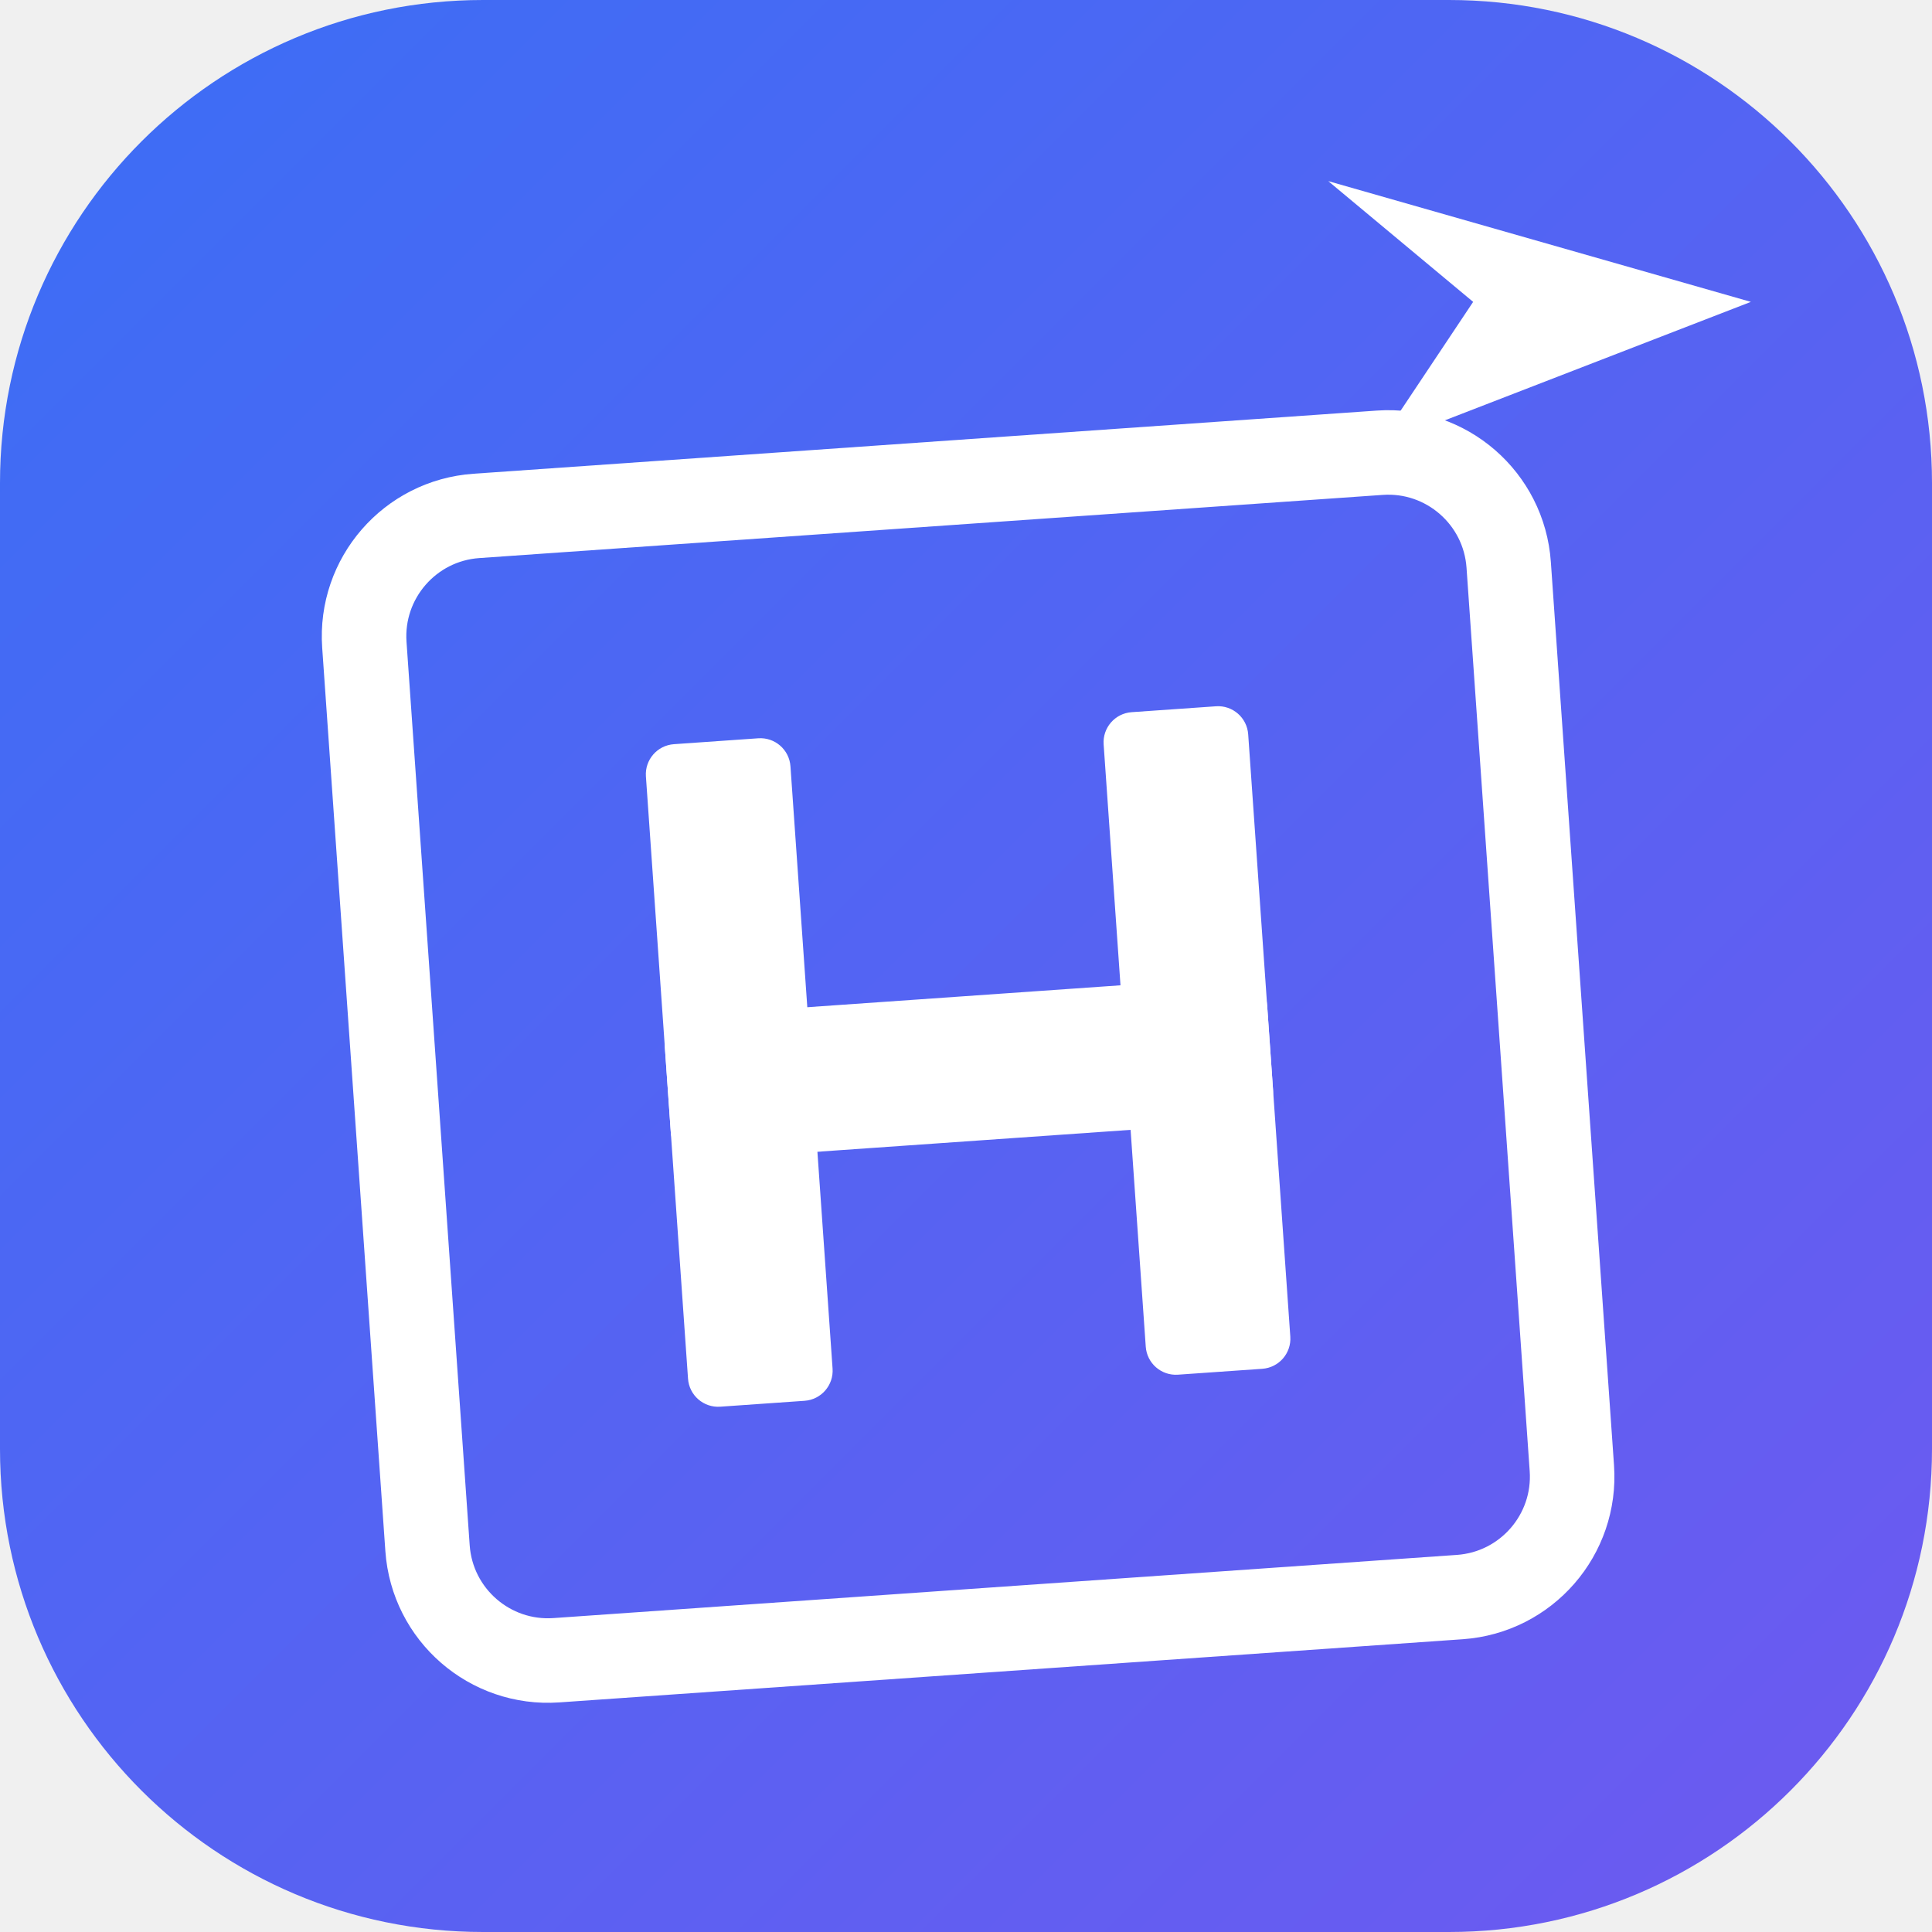
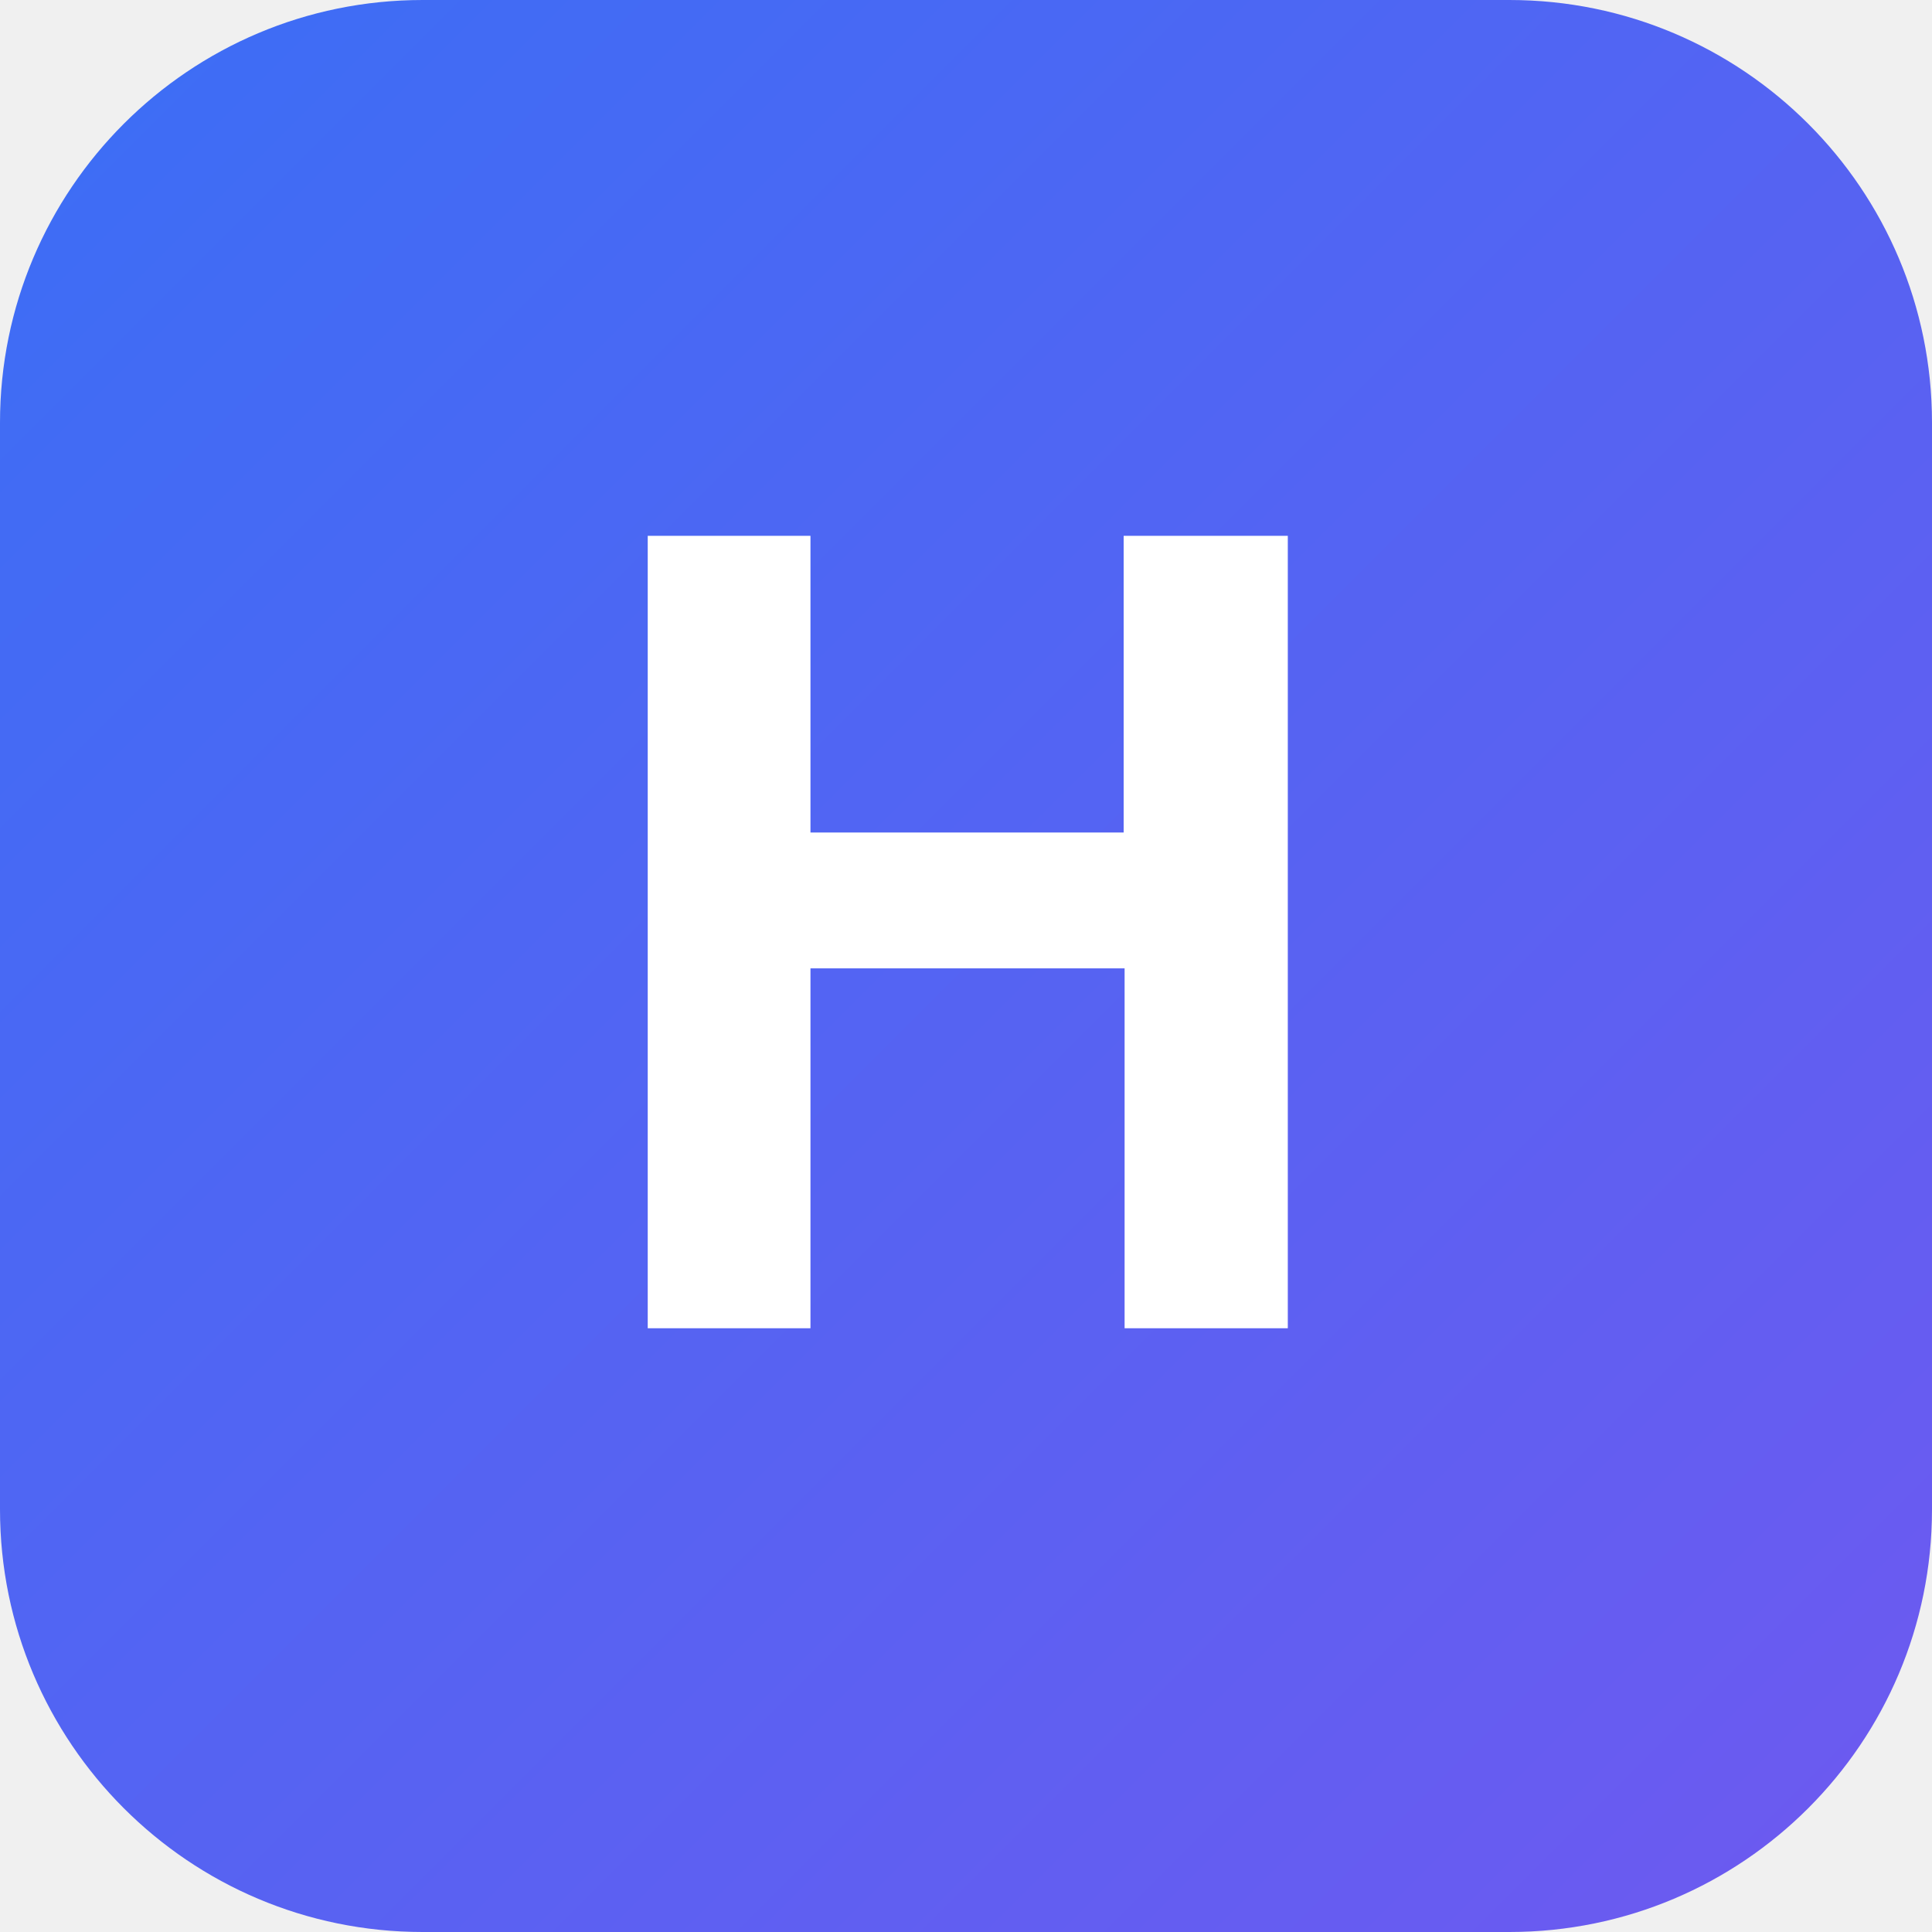
- <svg xmlns="http://www.w3.org/2000/svg" viewBox="0 0 32 32">
+ <svg xmlns="http://www.w3.org/2000/svg" viewBox="0 0 64 64">
  <defs>
-     <linearGradient id="g" x1="0" y1="0" x2="32" y2="32" gradientUnits="userSpaceOnUse">
+     <linearGradient id="bg" x1="0" y1="0" x2="64" y2="64" gradientUnits="userSpaceOnUse">
      <stop offset="0" stop-color="#3B6EF5" />
      <stop offset="1" stop-color="#6E59F0" />
    </linearGradient>
  </defs>
-   <rect width="32" height="32" rx="8" fill="url(#g)" />
-   <g transform="rotate(-4 16 17)">
-     <rect x="6.5" y="8" width="19" height="19" rx="2" fill="none" stroke="#fff" stroke-width="1.4" stroke-linejoin="round" />
-   </g>
-   <g transform="rotate(-4 16 17)" fill="#fff">
-     <rect x="11" y="12" width="2.4" height="11" rx="0.5" />
-     <rect x="18.6" y="12" width="2.4" height="11" rx="0.5" />
-     <rect x="11" y="16.5" width="10" height="2.4" rx="0.5" />
-   </g>
-   <path d="M 22 3 L 29 5 L 22.8 7.4 L 24.4 5 Z" fill="#fff" />
+   <rect width="64" height="64" rx="14" fill="url(#bg)" />
+   <text x="32" y="44" text-anchor="middle" font-family="-apple-system, 'Helvetica Neue', Helvetica, Inter, Arial, sans-serif" font-weight="800" font-size="36" fill="#ffffff" letter-spacing="-1">H</text>
</svg>
